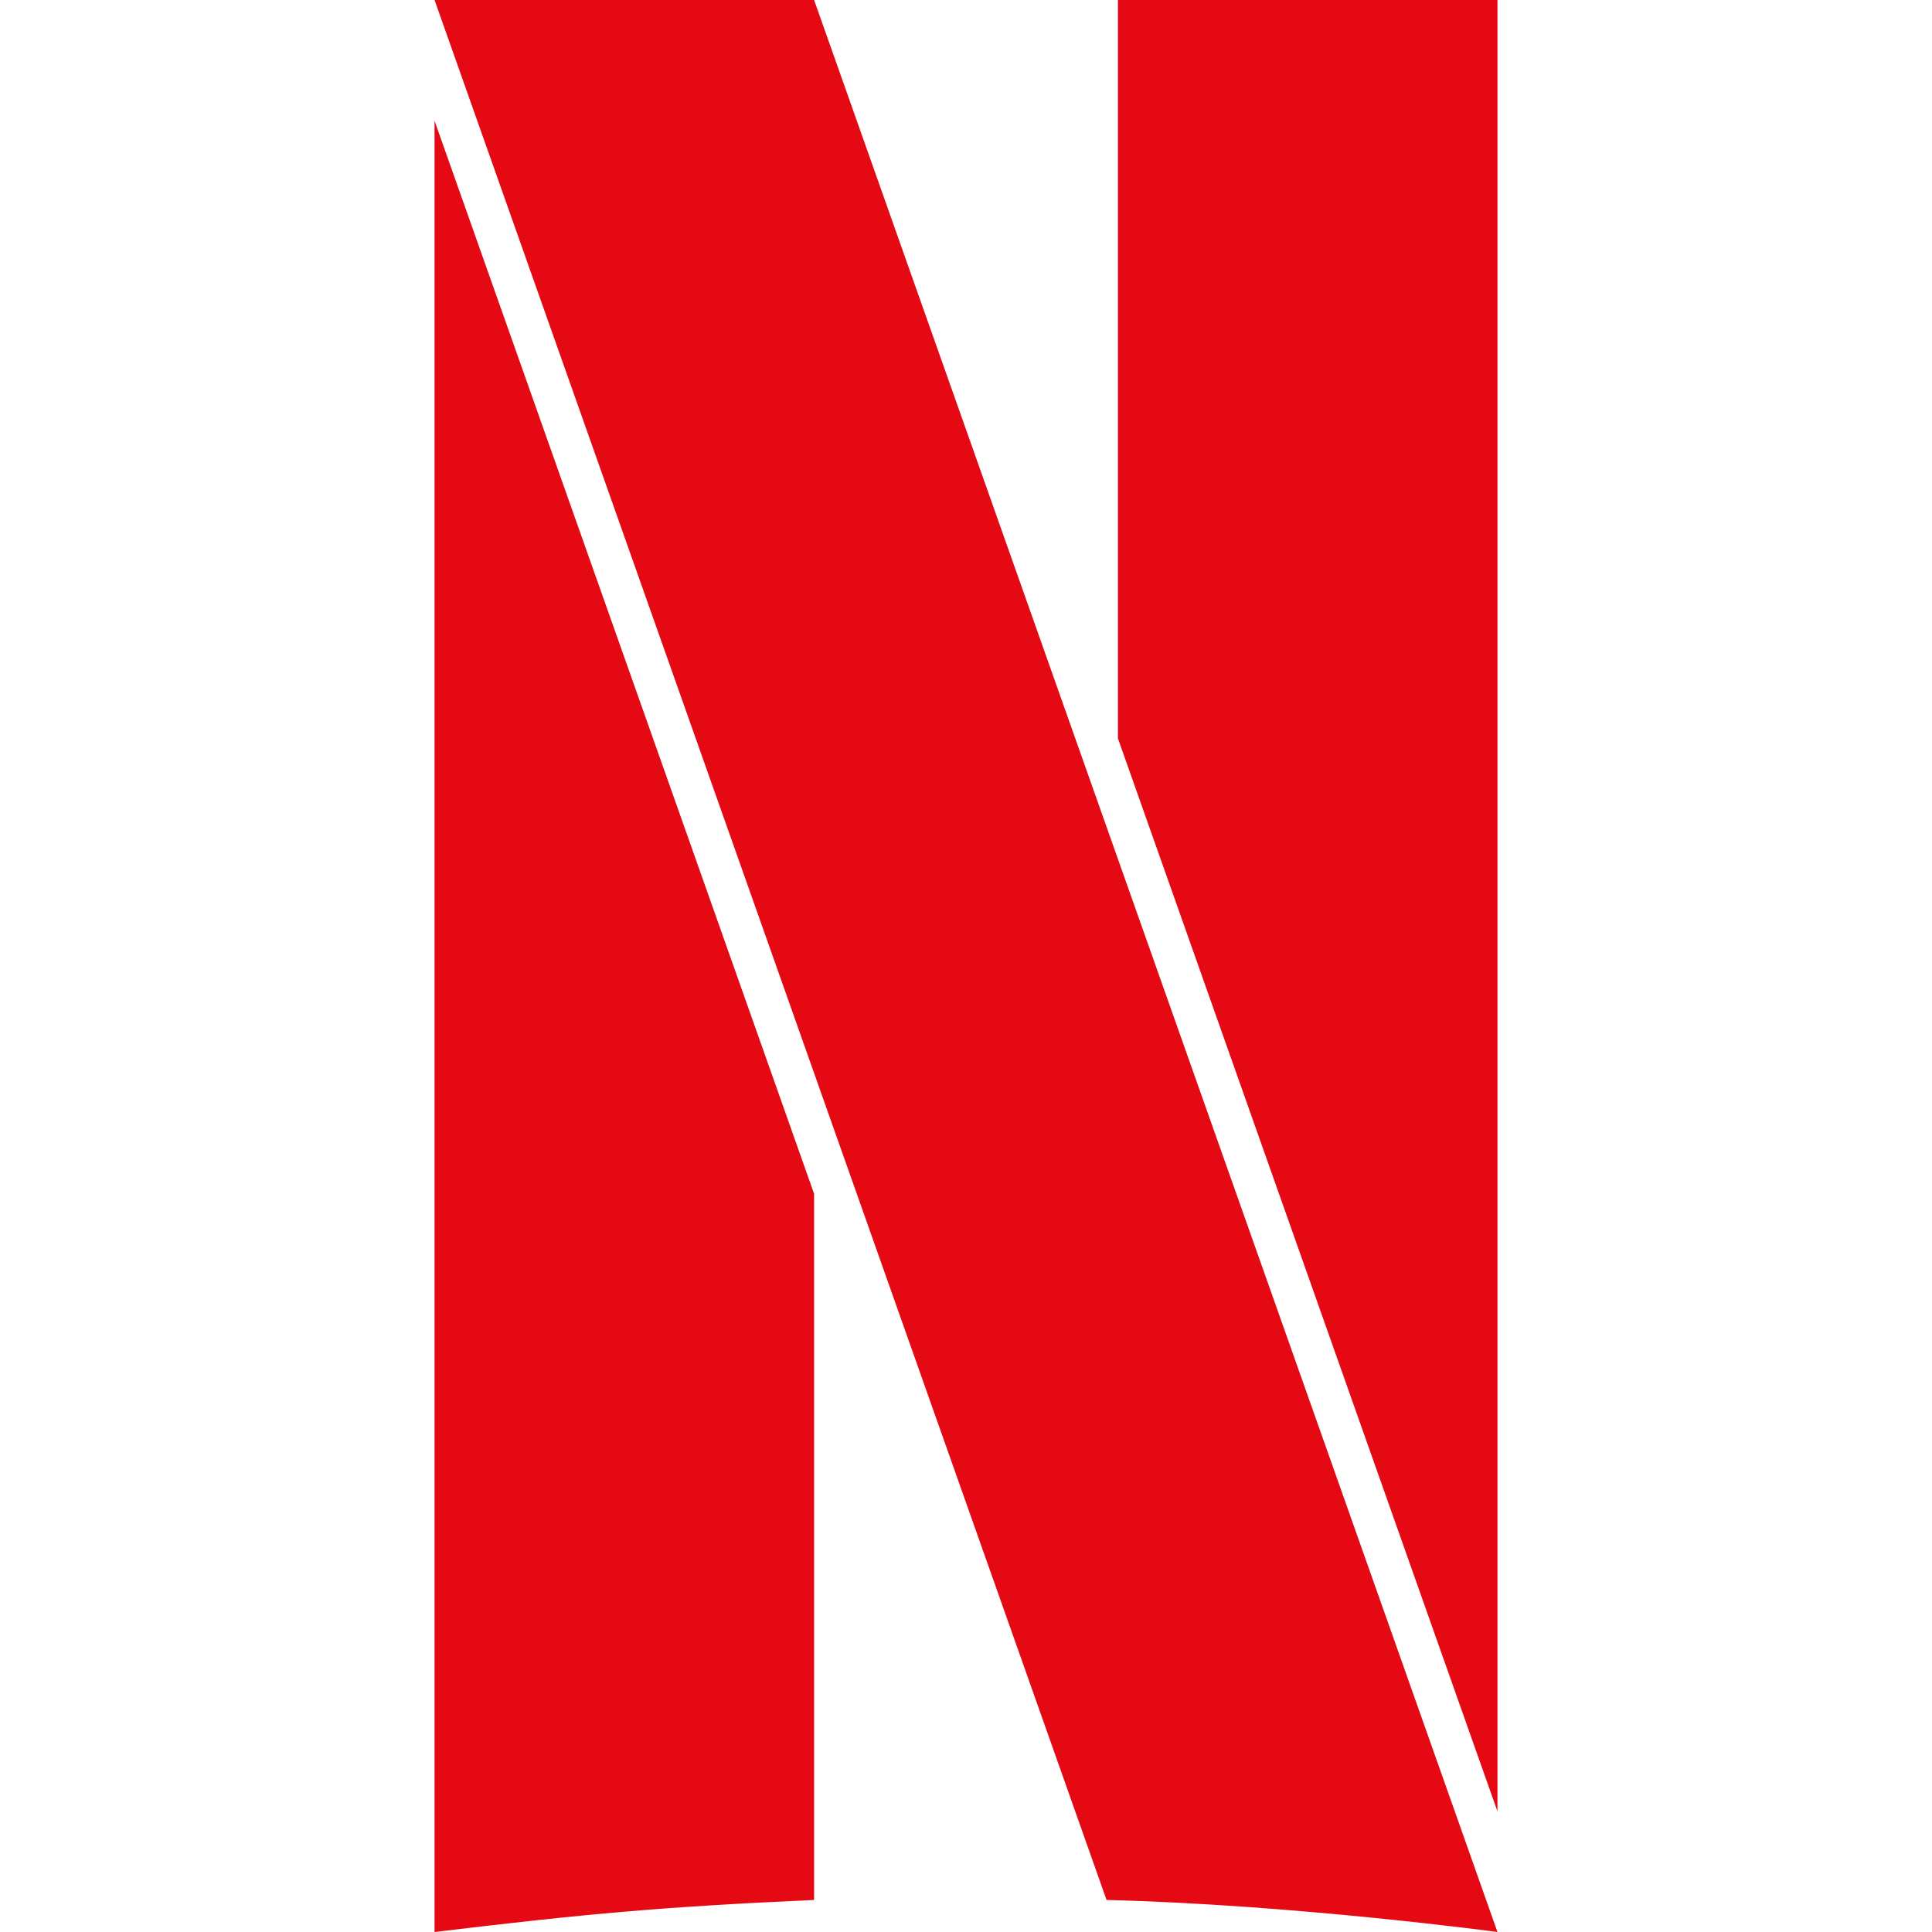
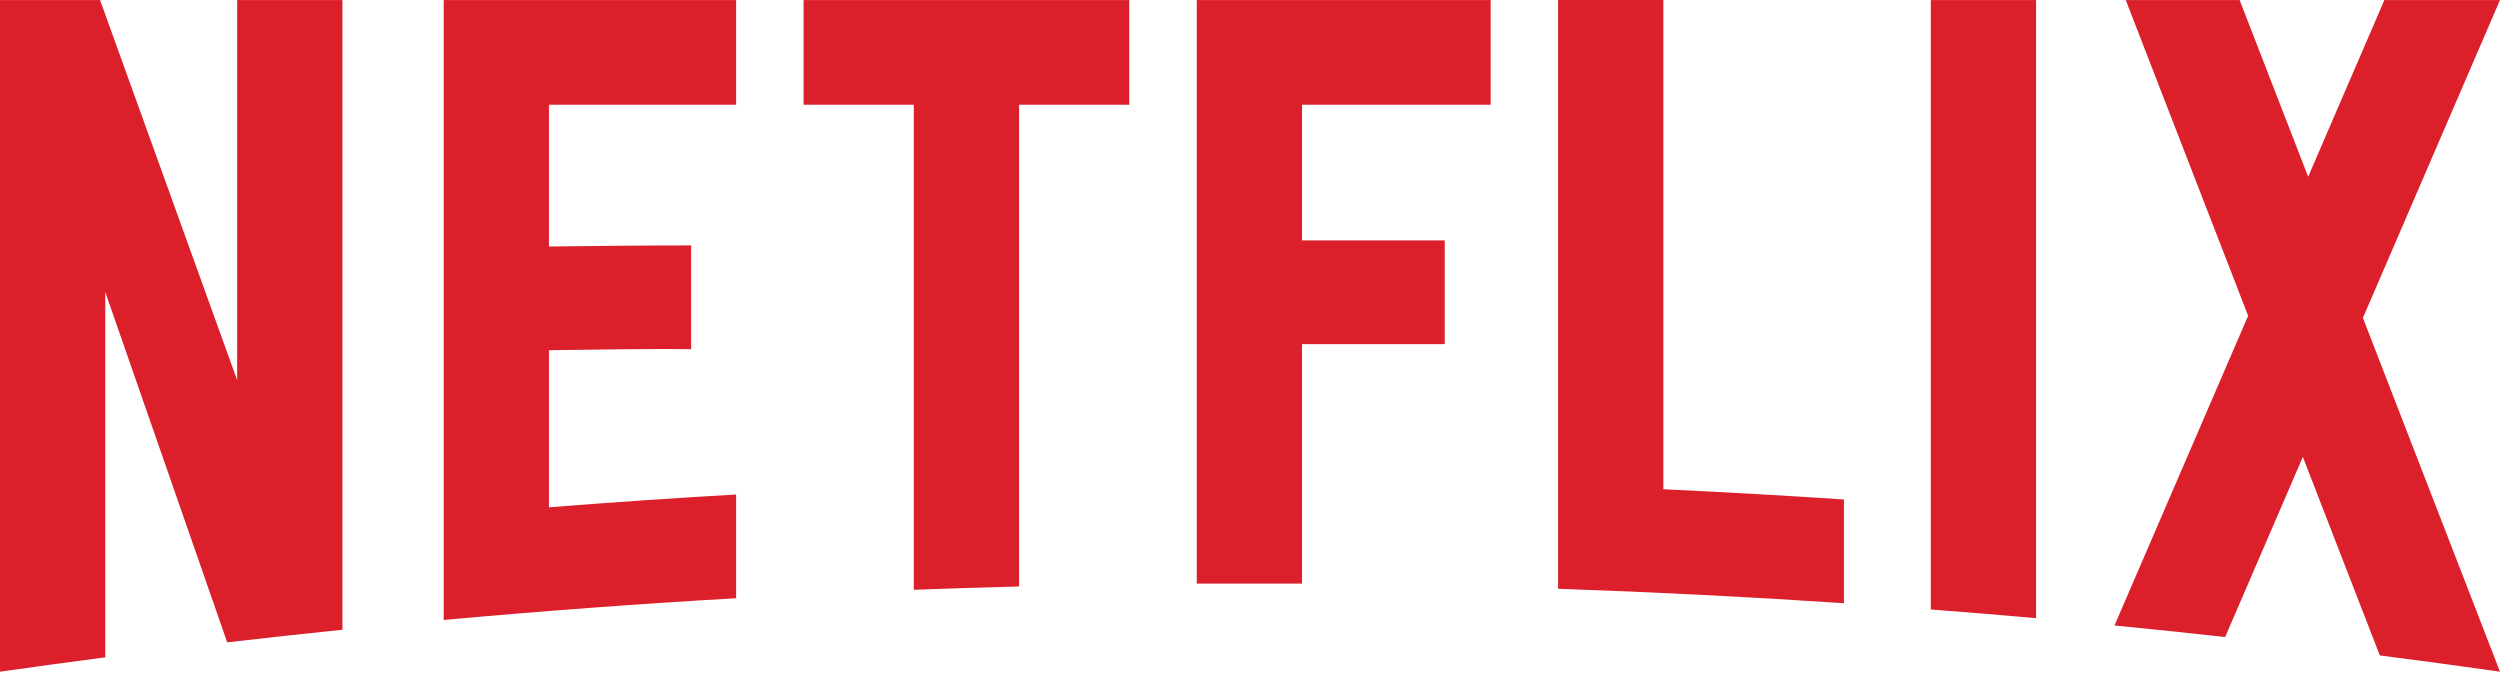
- <svg xmlns="http://www.w3.org/2000/svg" class="watch-logo" width="18" height="18" aria-hidden="true" focusable="false" viewBox="0 0 24 24">
-   <path fill="#E50914" d="m5.398 0l8.348 23.602c2.346.059 4.856.398 4.856.398L10.113 0zm8.489 0v9.172l4.715 13.33V0zM5.398 1.5V24c1.873-.225 2.81-.312 4.715-.398V14.83z" />
+ <svg xmlns="http://www.w3.org/2000/svg" viewBox="0 0 512 138">
+   <path fill="#db202c" d="M340.657 0v100.203q18.54.861 36.98 2.09v21.245a1822 1822 0 0 0-58.542-2.959V0zM512 .012l-28.077 65.094l28.07 72.438l-.031.013a1789 1789 0 0 0-24.576-3.323l-15.763-40.656l-15.913 36.882a1816 1816 0 0 0-22.662-2.36l27.371-63.43L435.352.013h23.325l14.035 36.184L488.318.012zM245.093 119.526V.011h60.19v21.436h-38.628v27.78h29.227v21.245h-29.227v49.05zM164.58 21.448V.01h66.69v21.437h-22.565v98.66c-7.197.19-14.386.412-21.56.683V21.448zM90.868 126.966V.014h59.89v21.435h-38.331v29.036c8.806-.113 21.327-.24 29.117-.222V71.51c-9.751-.12-20.758.134-29.117.217v32.164a1848 1848 0 0 1 38.331-2.62v21.247a1816 1816 0 0 0-59.89 4.45M48.571 77.854L48.57.01h21.562v128.96q-11.823 1.216-23.603 2.584L21.56 59.824v74.802q-10.8 1.406-21.56 2.936V.012h20.491zm346.854 46.965V.012h21.563V126.6c-7.179-.64-14.364-1.23-21.563-1.78" />
</svg>
